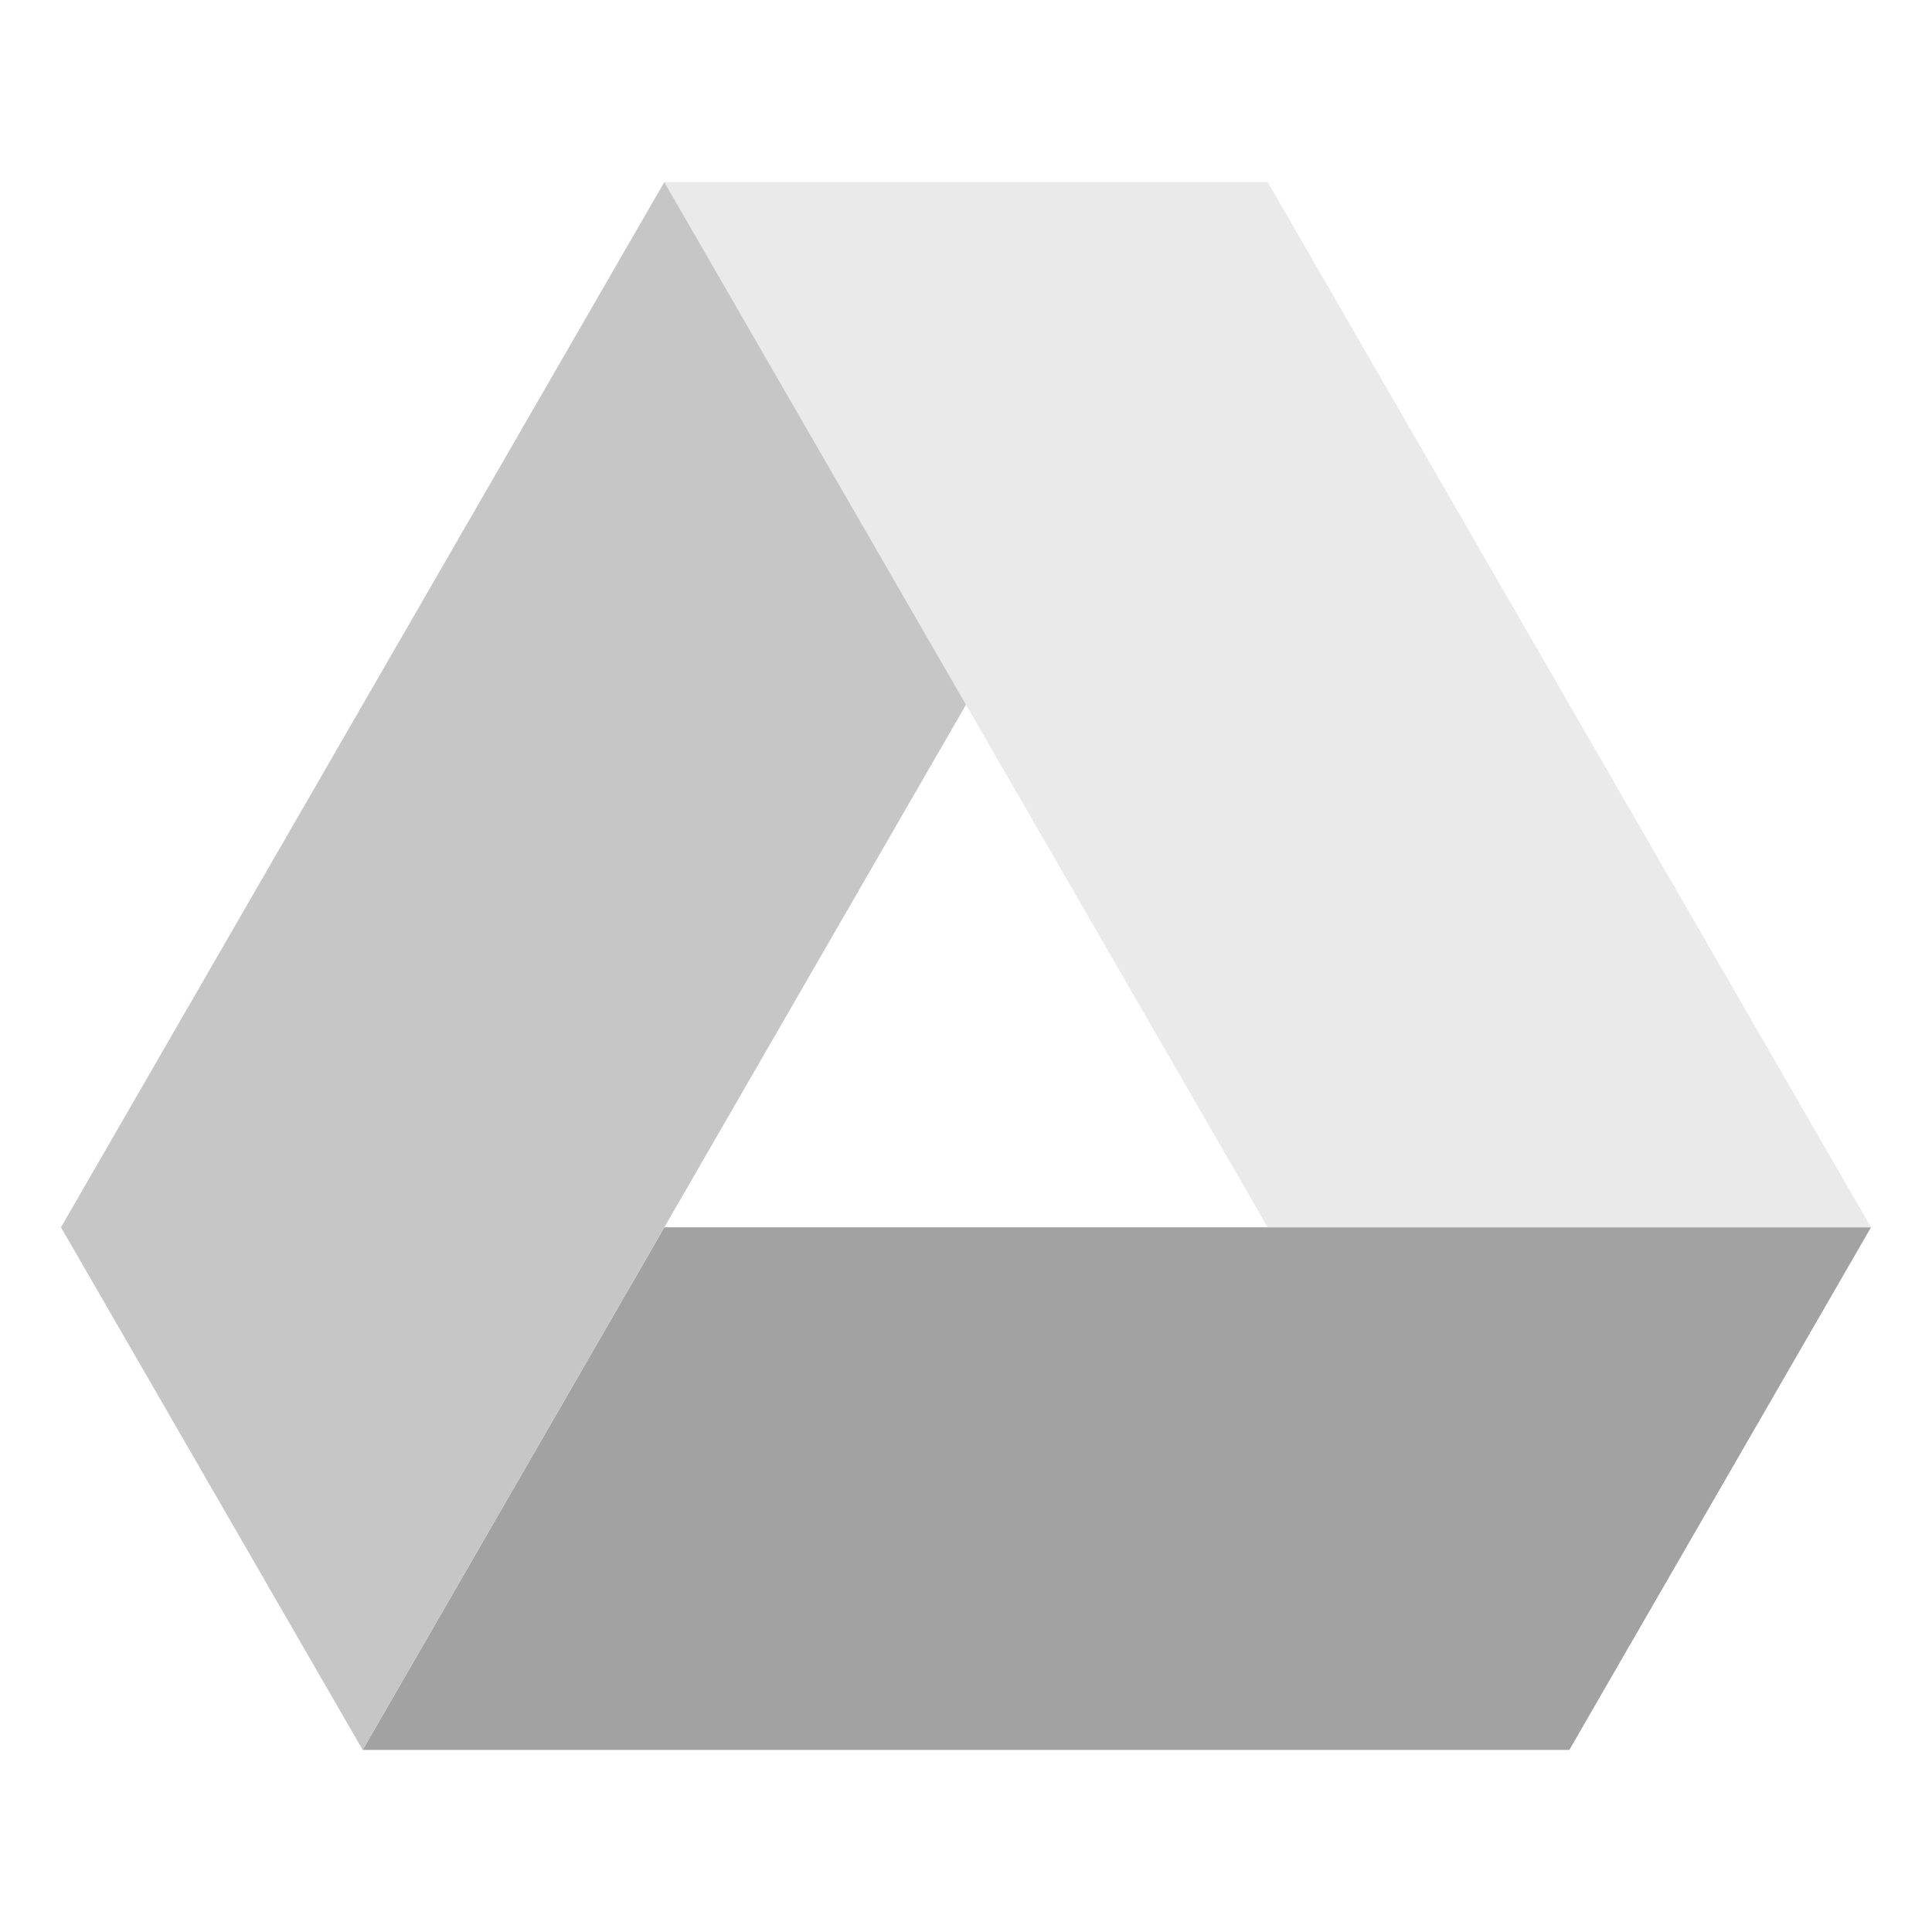
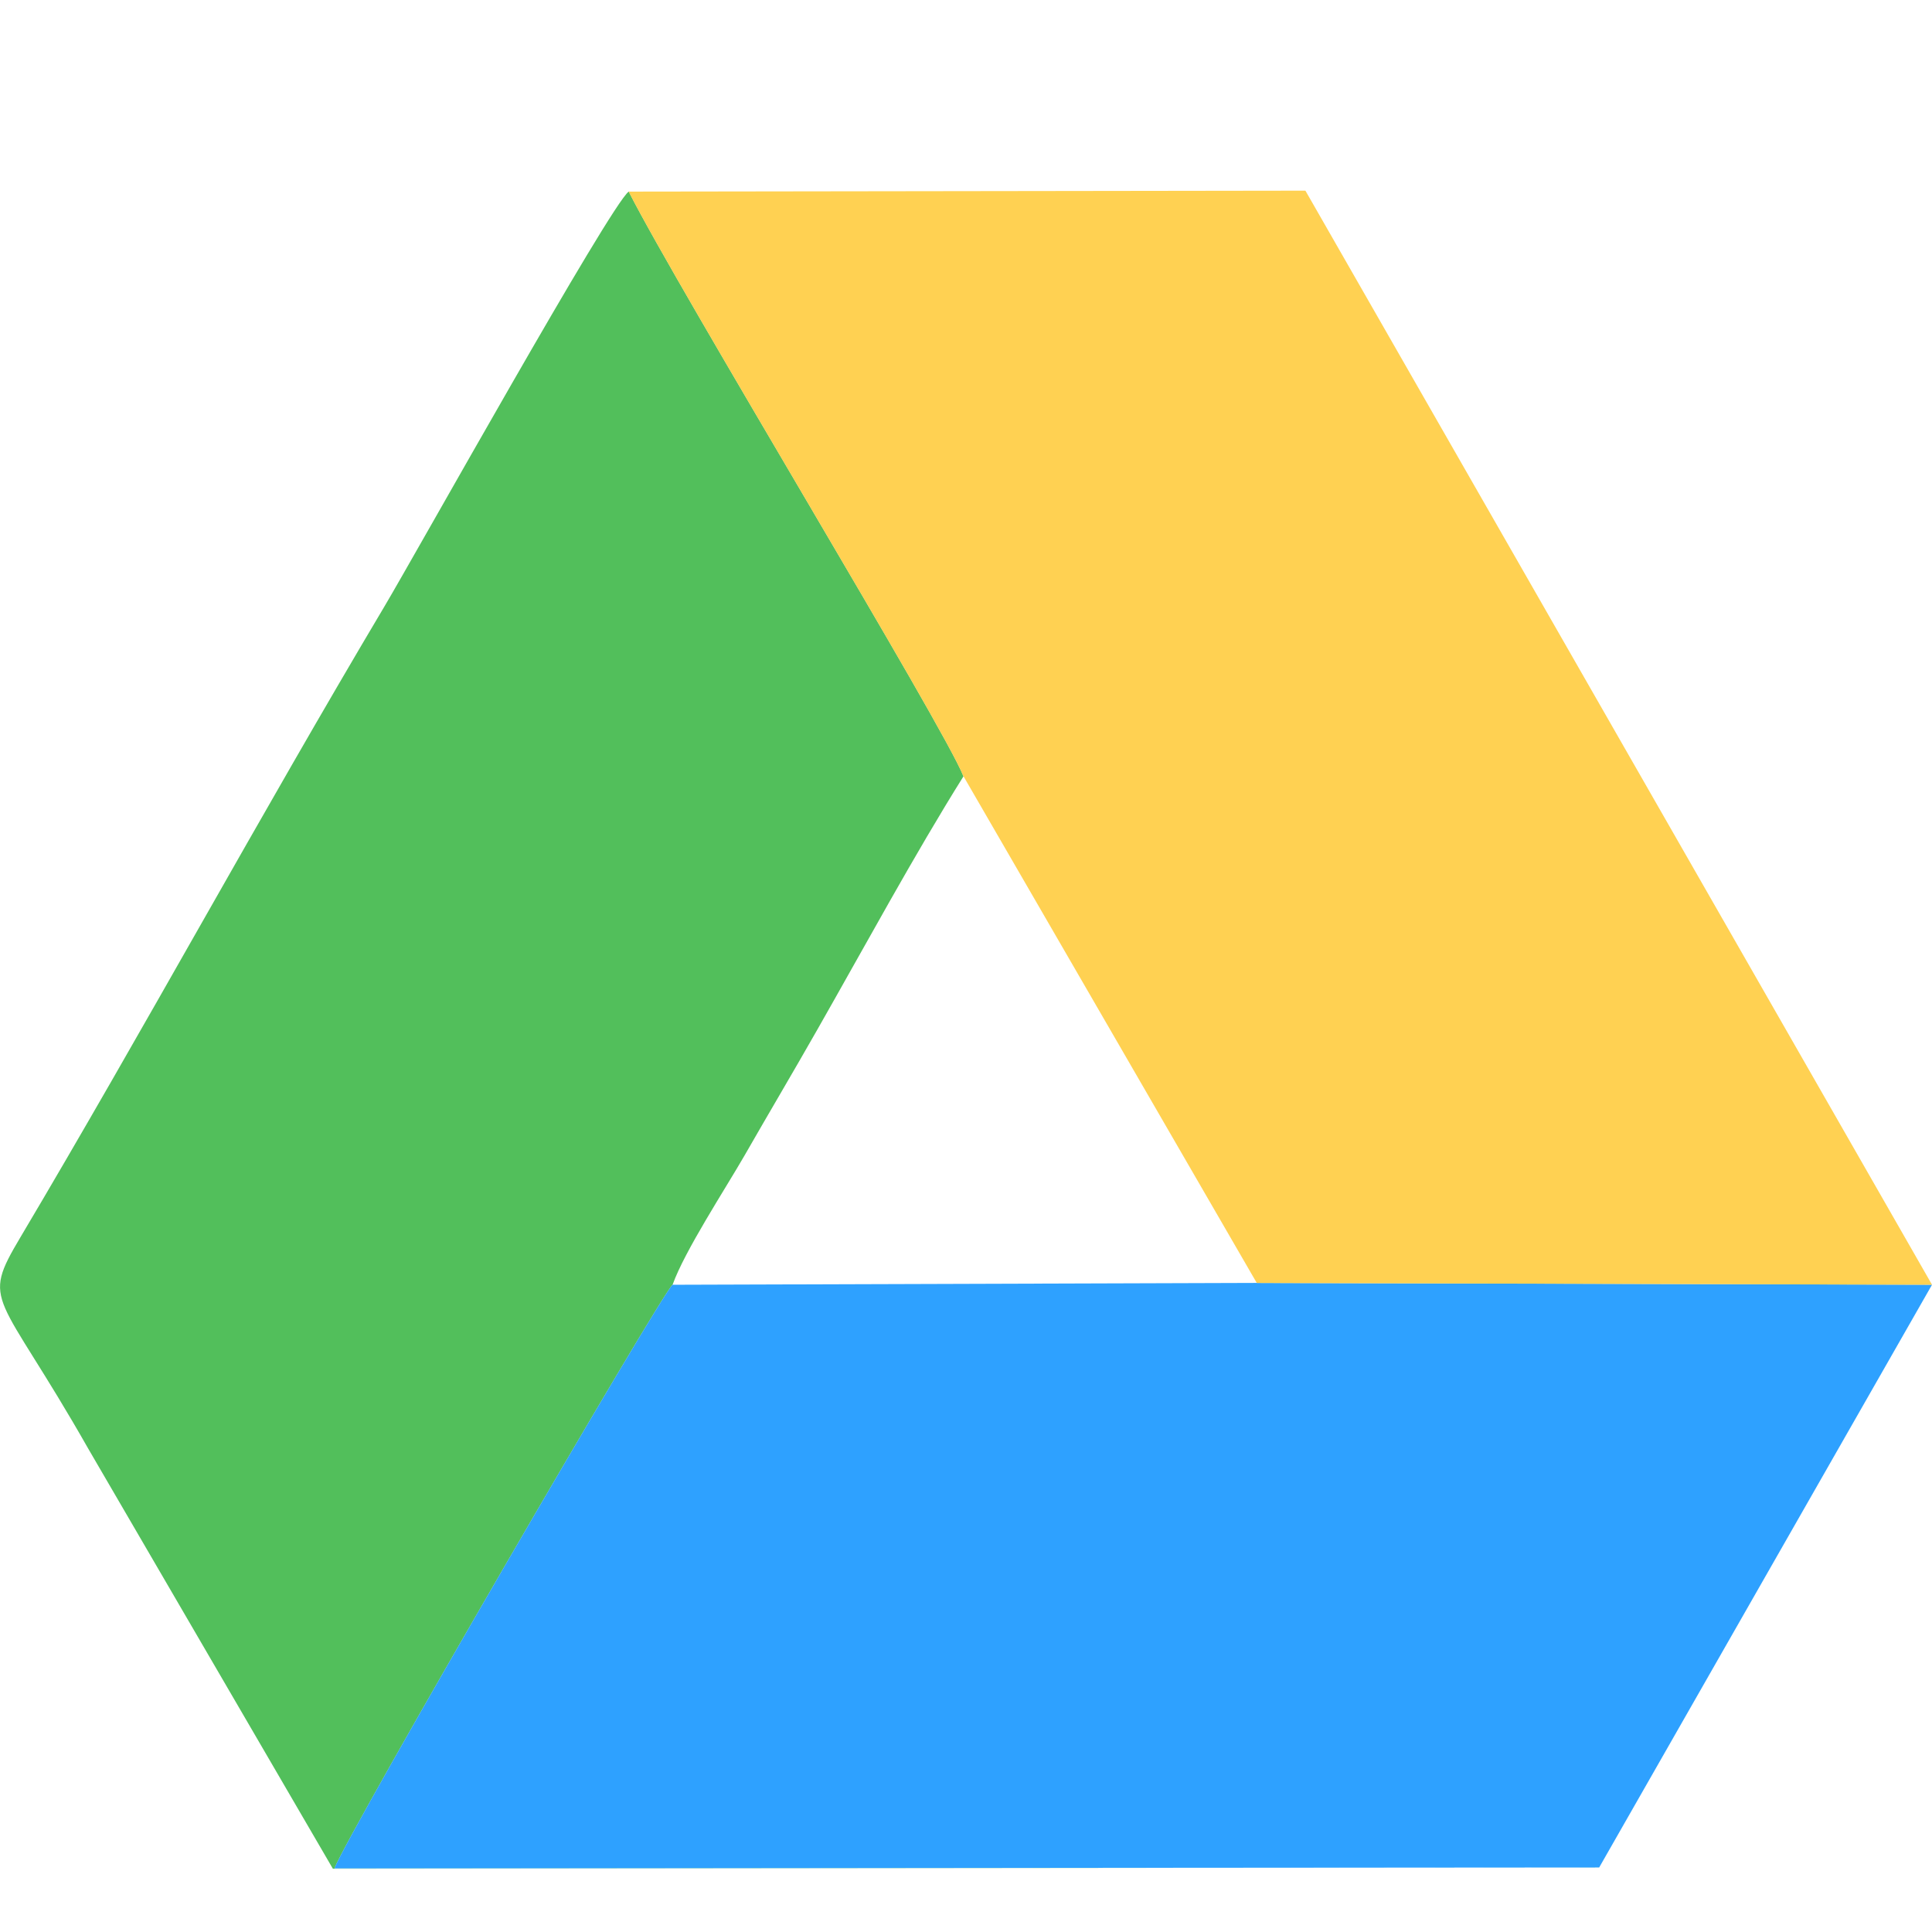
- <svg xmlns="http://www.w3.org/2000/svg" xml:space="preserve" width="1024" height="1024" version="1.1" style="clip-rule:evenodd;fill-rule:evenodd;image-rendering:optimizeQuality;shape-rendering:geometricPrecision;text-rendering:geometricPrecision" viewBox="0 0 70865.874 70865.863" id="svg14">
-   <defs id="defs4">
-     <style type="text/css" id="style2">
-     .fil2 {fill:#11A861}
-     .fil0 {fill:#3777E3}
-     .fil1 {fill:#FFCF63}
-    </style>
-     <linearGradient gradientUnits="userSpaceOnUse" y2="20" x2="10" x1="10" id="linear-gradient" gradientTransform="matrix(69.20495,0,0,69.20495,-198693.73,32442.42)">
-       <stop id="stop4533" stop-color="#DFDBD2" offset="0" />
-       <stop id="stop4535" stop-color="#DFDBD2" offset="1" />
-     </linearGradient>
-     <style id="style2-3" type="text/css">
-     .fil2 {fill:#11A861}
-     .fil0 {fill:#3777E3}
-     .fil1 {fill:#FFCF63}
-    </style>
-     <linearGradient gradientTransform="matrix(69.20495,0,0,69.20495,-198693.73,32442.42)" id="linear-gradient-5" x1="10" x2="10" y2="20" gradientUnits="userSpaceOnUse">
-       <stop offset="0" stop-color="#DFDBD2" id="stop4533-6" />
-       <stop offset="1" stop-color="#DFDBD2" id="stop4535-2" />
-     </linearGradient>
+ <svg xmlns="http://www.w3.org/2000/svg" xml:space="preserve" width="2.709mm" height="2.709mm" version="1.1" style="shape-rendering:geometricPrecision; text-rendering:geometricPrecision; image-rendering:optimizeQuality; fill-rule:evenodd; clip-rule:evenodd" viewBox="0 0 270.94 270.95">
+   <defs>
+     <style type="text/css">
+    
+     .fil0 {fill:none}
+     .fil2 {fill:#2EA1FF}
+     .fil1 {fill:#52BF5B}
+     .fil3 {fill:#FFD152}
+    
+   </style>
  </defs>
-   <g id="g958">
-     <polygon transform="matrix(0.4986025,0,0,0.4986025,2236.976,6678.278)" class="fil0" points="133156,76894 110963,115341 22194,115341 44385,76894 " id="polygon7-9" style="clip-rule:evenodd;fill:#a2a2a2;fill-opacity:1;fill-rule:evenodd;image-rendering:optimizeQuality;shape-rendering:geometricPrecision;text-rendering:geometricPrecision" />
-     <polygon transform="matrix(0.4986025,0,0,0.4986025,2236.976,6678.278)" class="fil1" points="88772,0 44385,0 88772,76894 133156,76894 " id="polygon9-1" style="clip-rule:evenodd;fill:#eaeaea;fill-opacity:1;fill-rule:evenodd;image-rendering:optimizeQuality;shape-rendering:geometricPrecision;text-rendering:geometricPrecision" />
-     <polygon transform="matrix(0.4986025,0,0,0.4986025,2236.976,6678.278)" class="fil2" points="66578,38447 44385,0 0,76894 22194,115341 " id="polygon11-2" style="clip-rule:evenodd;fill:#c6c6c6;fill-opacity:1;fill-rule:evenodd;image-rendering:optimizeQuality;shape-rendering:geometricPrecision;text-rendering:geometricPrecision" />
+   <g id="Camada_x0020_1">
+     <rect class="fil0" x="-0" y="0" width="270.94" height="270.95" />
+     <path class="fil1" d="M224.27 261.9l-177.37 0.13c2.14,-5.37 45.65,-80.25 47.42,-81.85 1.68,-4.72 7.38,-13.42 10.08,-18.11 3.56,-6.21 6.78,-11.62 10.27,-17.76 6.57,-11.53 13.61,-24.53 20.45,-35.44 -2.68,-6.88 -39.87,-68.05 -46.95,-82.01 -2.64,2 -29.8,50.69 -34.26,58.19 -17.57,29.54 -33.71,59.26 -51.03,88.43 -5.67,9.54 -3.2,7.35 9.51,29.72l34.29 58.88 177.59 -0.19z" />
+     <path class="fil2" d="M224.27 261.9l46.68 -81.73 -94.7 -0.25 -81.94 0.26c-1.77,1.6 -45.28,76.48 -47.42,81.85l177.37 -0.13z" />
+     <path class="fil3" d="M135.12 108.87l41.13 71.06 94.7 0.25 -87.88 -153.44 -94.91 0.13c7.08,13.96 44.27,75.13 46.95,82.01z" />
  </g>
</svg>
